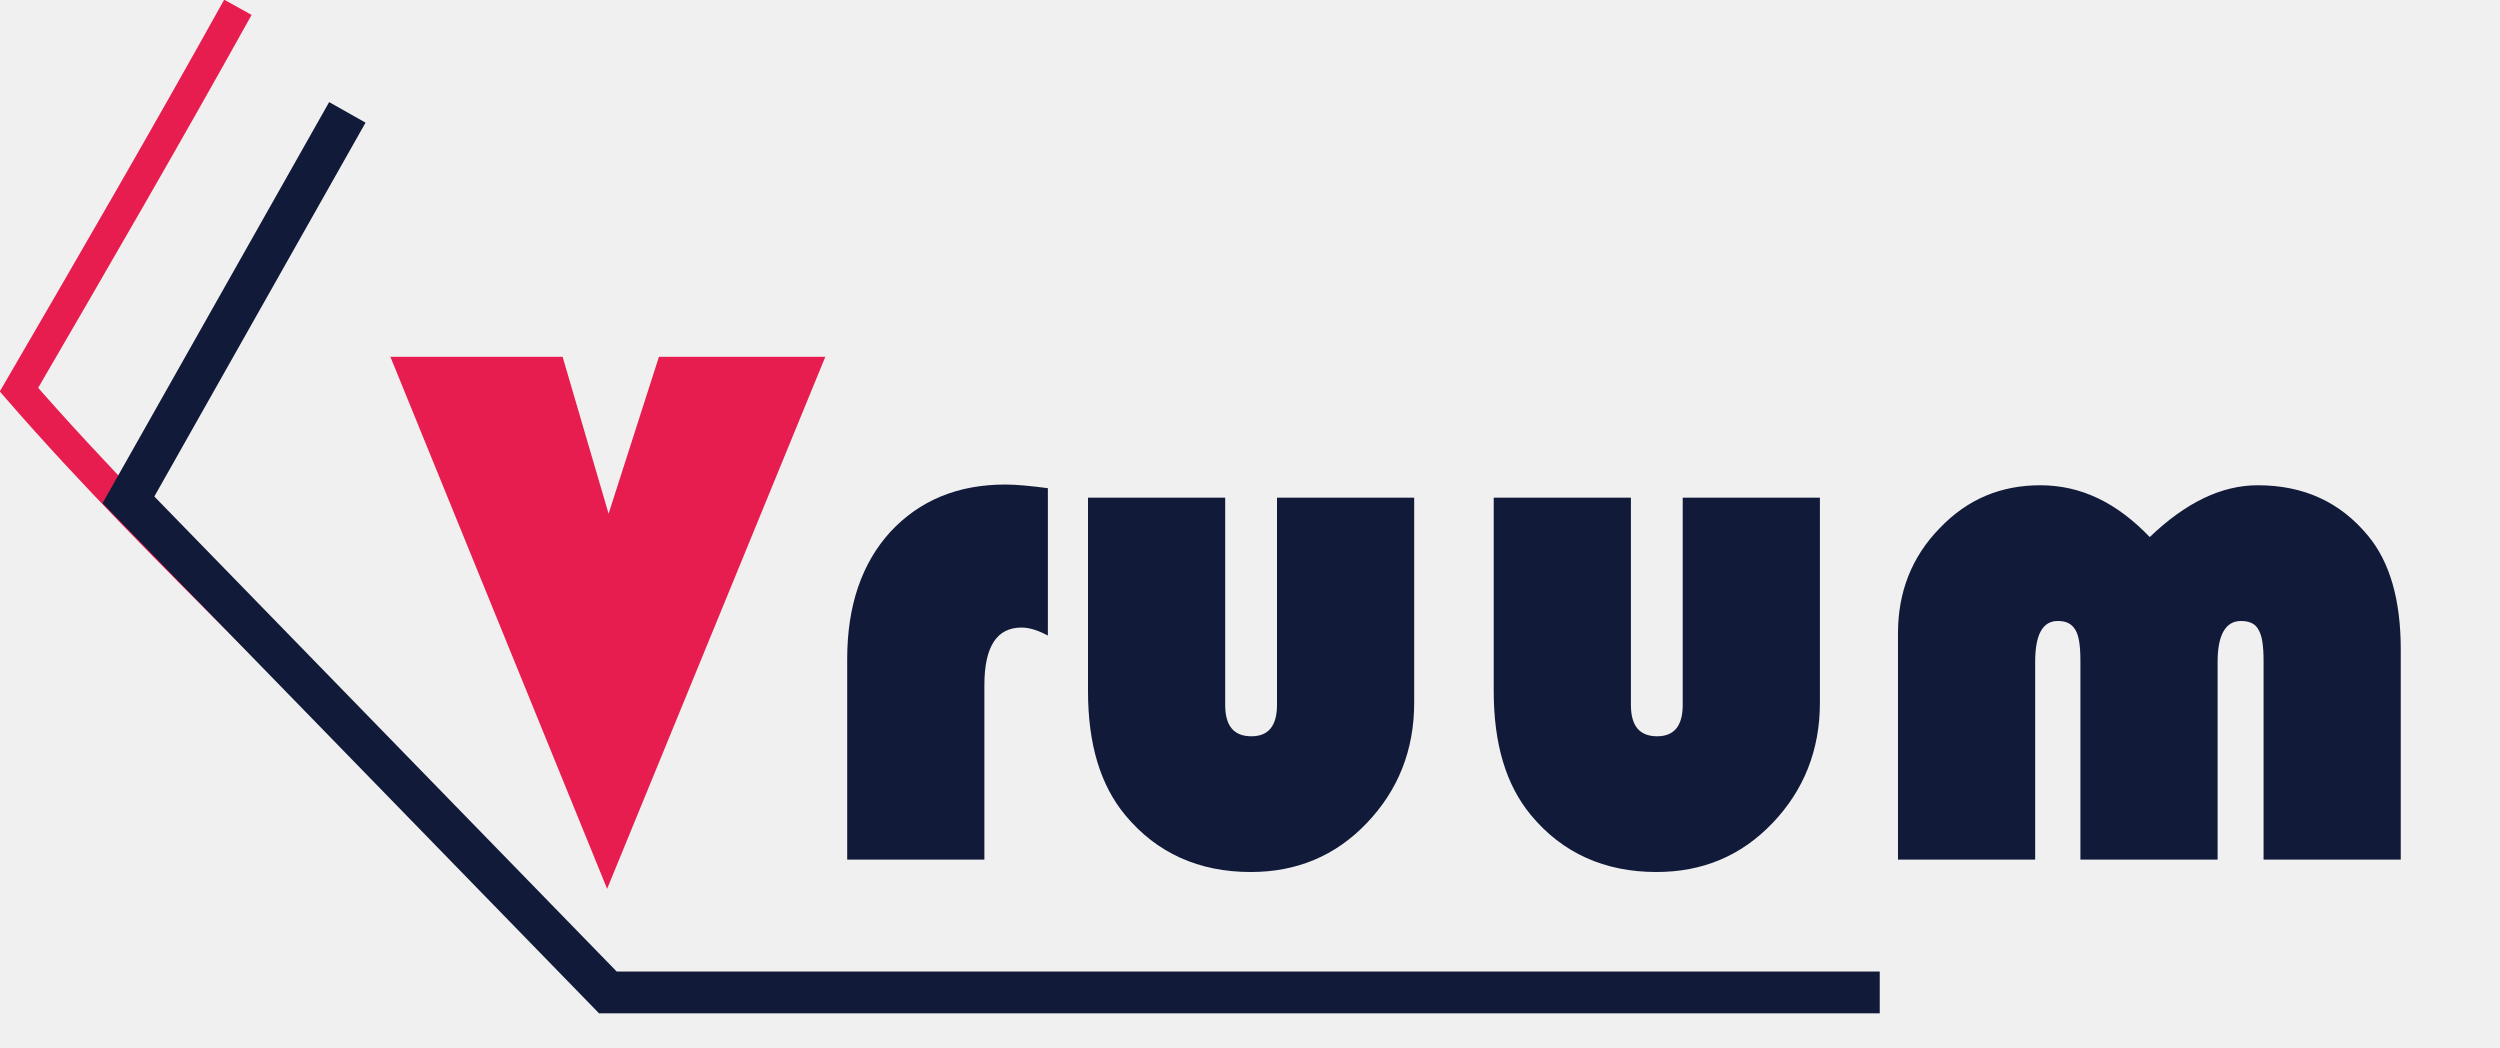
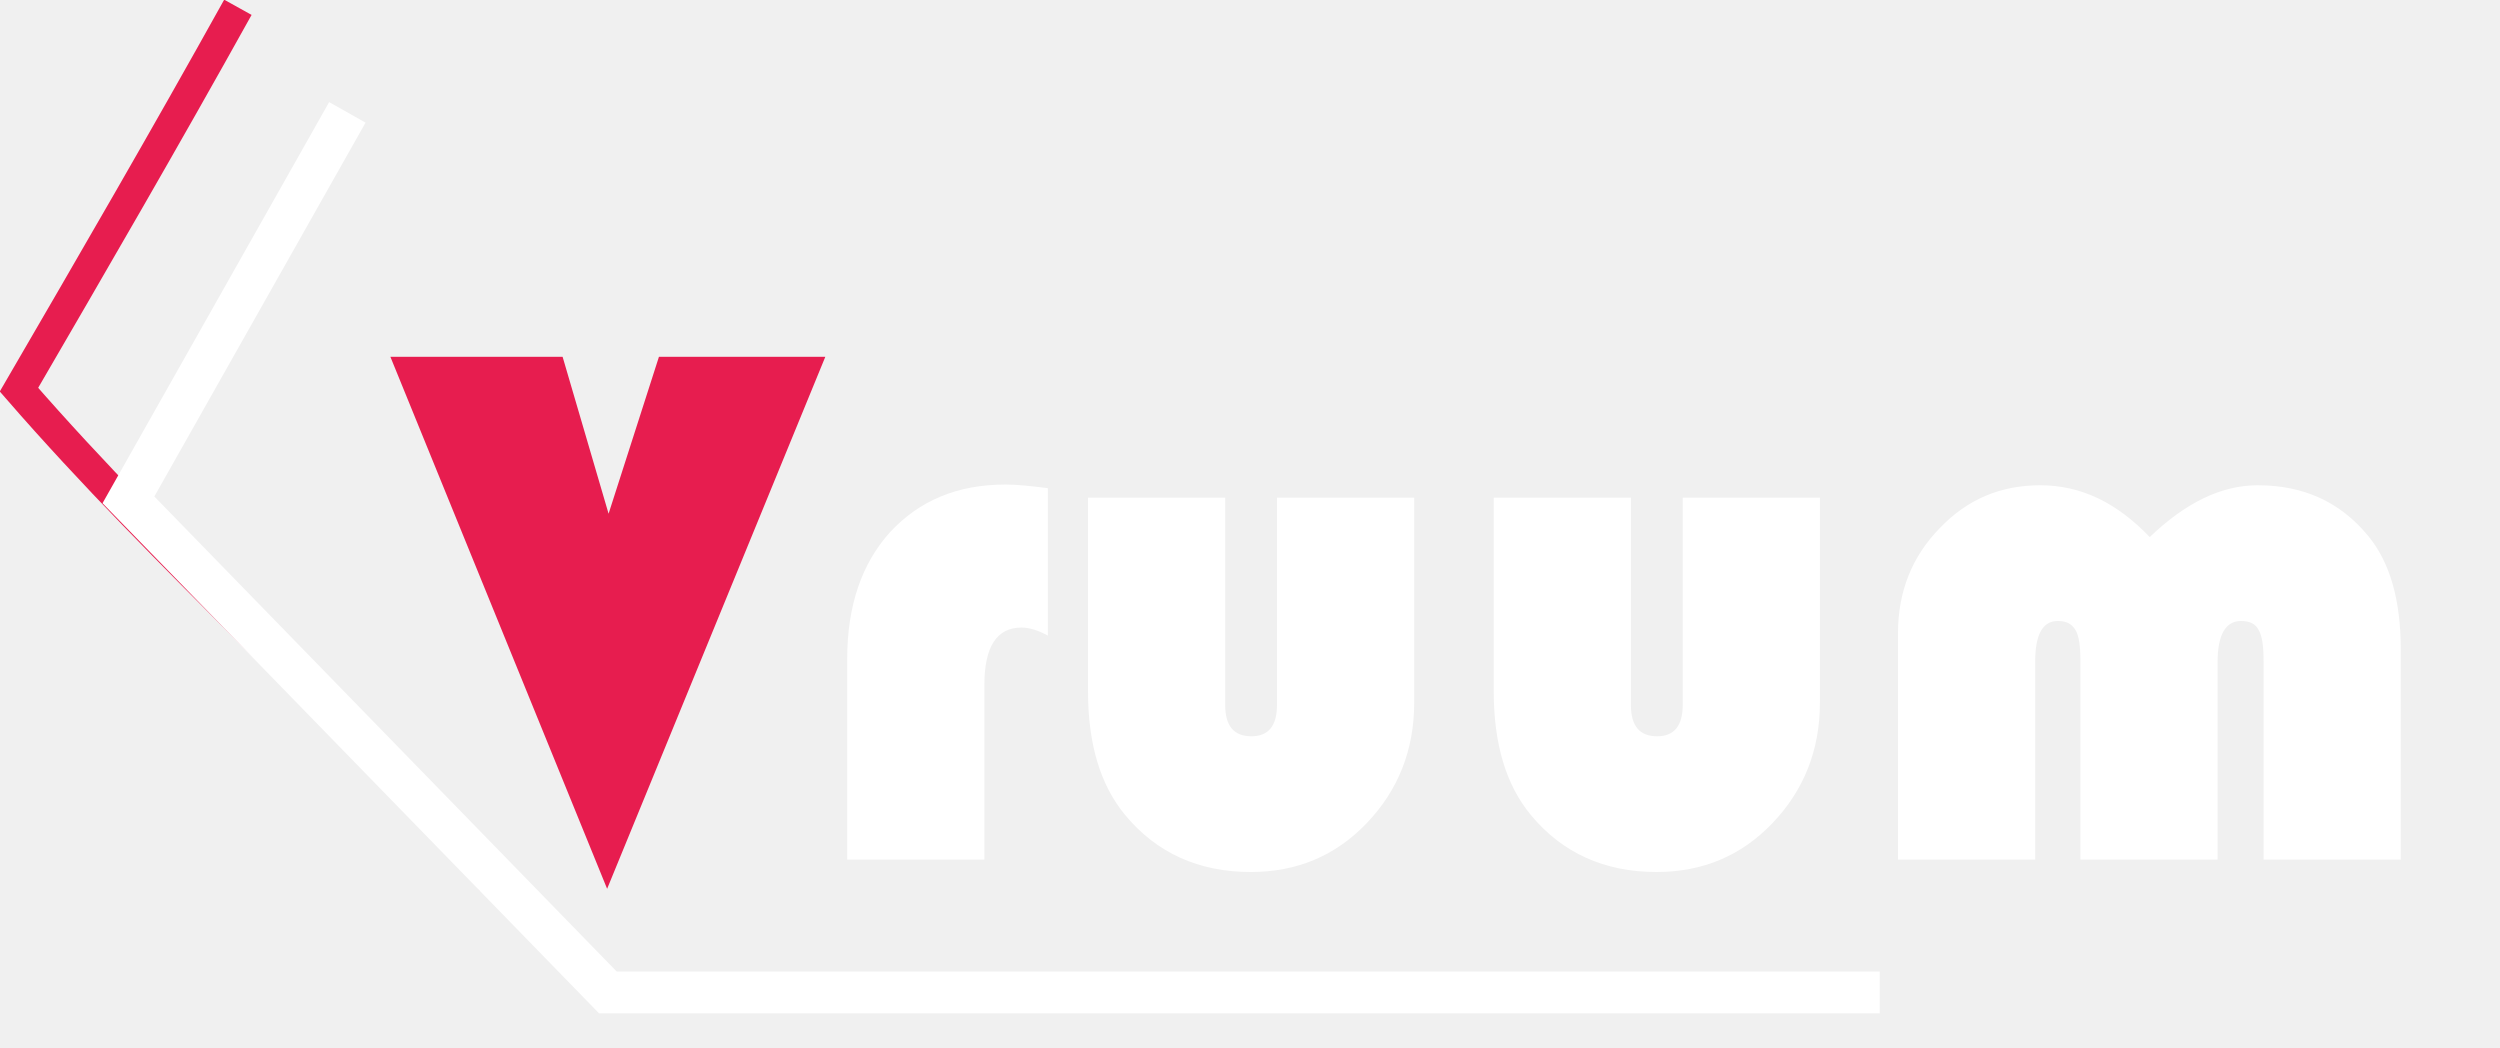
<svg xmlns="http://www.w3.org/2000/svg" version="1.1" id="Layer_1" x="0px" y="0px" viewBox="0 0 342.6 143.6" style="enable-background:new 0 0 342.6 143.6;" xml:space="preserve">
  <style type="text/css">
	.st0{fill:none;}
	.st1{fill:#E71D4F;}
- 	.st2{fill:#111A39;}
+ 	.st2{fill:#FFFFFF;}
	.st3{fill:none;stroke:#E71D4F;stroke-width:4.297;stroke-miterlimit:10;}
- 	.st4{fill:none;stroke:#111A39;stroke-width:5.729;stroke-miterlimit:10;}
+ 	.st4{fill:none;stroke:#FFFFFF;stroke-width:5.729;stroke-miterlimit:10;}
</style>
  <g id="Logo">
    <g>
      <rect x="56.9" y="48.8" class="st0" width="285.7" height="73.6" />
      <path class="st1" d="M113.1,48.9l-29.9,72.9L53.5,48.9h23.6l6.3,21.5l6.9-21.5H113.1z" />
      <path class="st2" d="M143.6,66.9v20.2c-1.3-0.7-2.5-1.1-3.6-1.1c-3.4,0-5.1,2.6-5.1,7.9v23.9h-18.8V90.3c0-7.3,2-13.1,5.9-17.4    c4-4.3,9.2-6.5,15.8-6.5C139.3,66.4,141.3,66.6,143.6,66.9z" />
-       <path class="st2" d="M149.1,68.2h18.8v28.4c0,2.9,1.2,4.3,3.6,4.3c2.3,0,3.5-1.4,3.5-4.3V68.2h18.8v28.1c0,6.5-2.2,12-6.5,16.5    c-4.3,4.5-9.6,6.7-15.9,6.7c-7.1,0-12.9-2.6-17.2-7.8c-3.4-4.1-5.1-9.7-5.1-17V68.2z" />
-       <path class="st2" d="M204.7,68.2h18.8v28.4c0,2.9,1.2,4.3,3.6,4.3c2.3,0,3.5-1.4,3.5-4.3V68.2h18.8v28.1c0,6.5-2.2,12-6.5,16.5    c-4.3,4.5-9.6,6.7-15.9,6.7c-7.1,0-12.9-2.6-17.2-7.8c-3.4-4.1-5.1-9.7-5.1-17V68.2z" />
+       <path class="st2" d="M149.1,68.2h18.8v28.4c0,2.9,1.2,4.3,3.6,4.3c2.3,0,3.5-1.4,3.5-4.3V68.2h18.8v28.1c0,6.5-2.2,12-6.5,16.5    s-9.6,6.7-15.9,6.7c-7.1,0-12.9-2.6-17.2-7.8c-3.4-4.1-5.1-9.7-5.1-17L149.1,68.2L149.1,68.2z" />
+       <path class="st2" d="M204.7,68.2h18.8v28.4c0,2.9,1.2,4.3,3.6,4.3c2.3,0,3.5-1.4,3.5-4.3V68.2h18.8v28.1c0,6.5-2.2,12-6.5,16.5    s-9.6,6.7-15.9,6.7c-7.1,0-12.9-2.6-17.2-7.8c-3.4-4.1-5.1-9.7-5.1-17L204.7,68.2L204.7,68.2z" />
      <path class="st2" d="M329,117.8h-18.8V90.6c0-2.1-0.2-3.5-0.7-4.3c-0.4-0.8-1.2-1.2-2.4-1.2c-2.1,0-3.2,1.9-3.2,5.6v27.1h-18.8    V90.6c0-2.1-0.2-3.5-0.7-4.3s-1.2-1.2-2.4-1.2c-2.1,0-3.1,1.9-3.1,5.6v27.1h-18.8v-31c0-5.7,1.9-10.5,5.7-14.4    c3.8-4,8.4-5.9,13.8-5.9c5.6,0,10.5,2.4,15,7.1c4.9-4.7,9.8-7.1,14.8-7.1c6.3,0,11.3,2.3,15.1,6.9c3,3.6,4.5,8.8,4.5,15.6V117.8z" />
    </g>
    <g id="Lines">
      <path class="st3" d="M32.6,1c-10,18-20,35.2-30,52.4c20,23,44.3,44.5,64.8,67.2" />
      <polyline class="st4" points="47.6,15.4 17.6,68.5 83.3,136 257.6,136   " />
    </g>
  </g>
-   <g>
- </g>
-   <g>
- </g>
-   <g>
- </g>
-   <g>
- </g>
-   <g>
- </g>
-   <g>
- </g>
-   <g>
- </g>
-   <g>
- </g>
-   <g>
- </g>
-   <g>
- </g>
-   <g>
- </g>
-   <g>
- </g>
-   <g>
- </g>
-   <g>
- </g>
-   <g>
- </g>
</svg>
